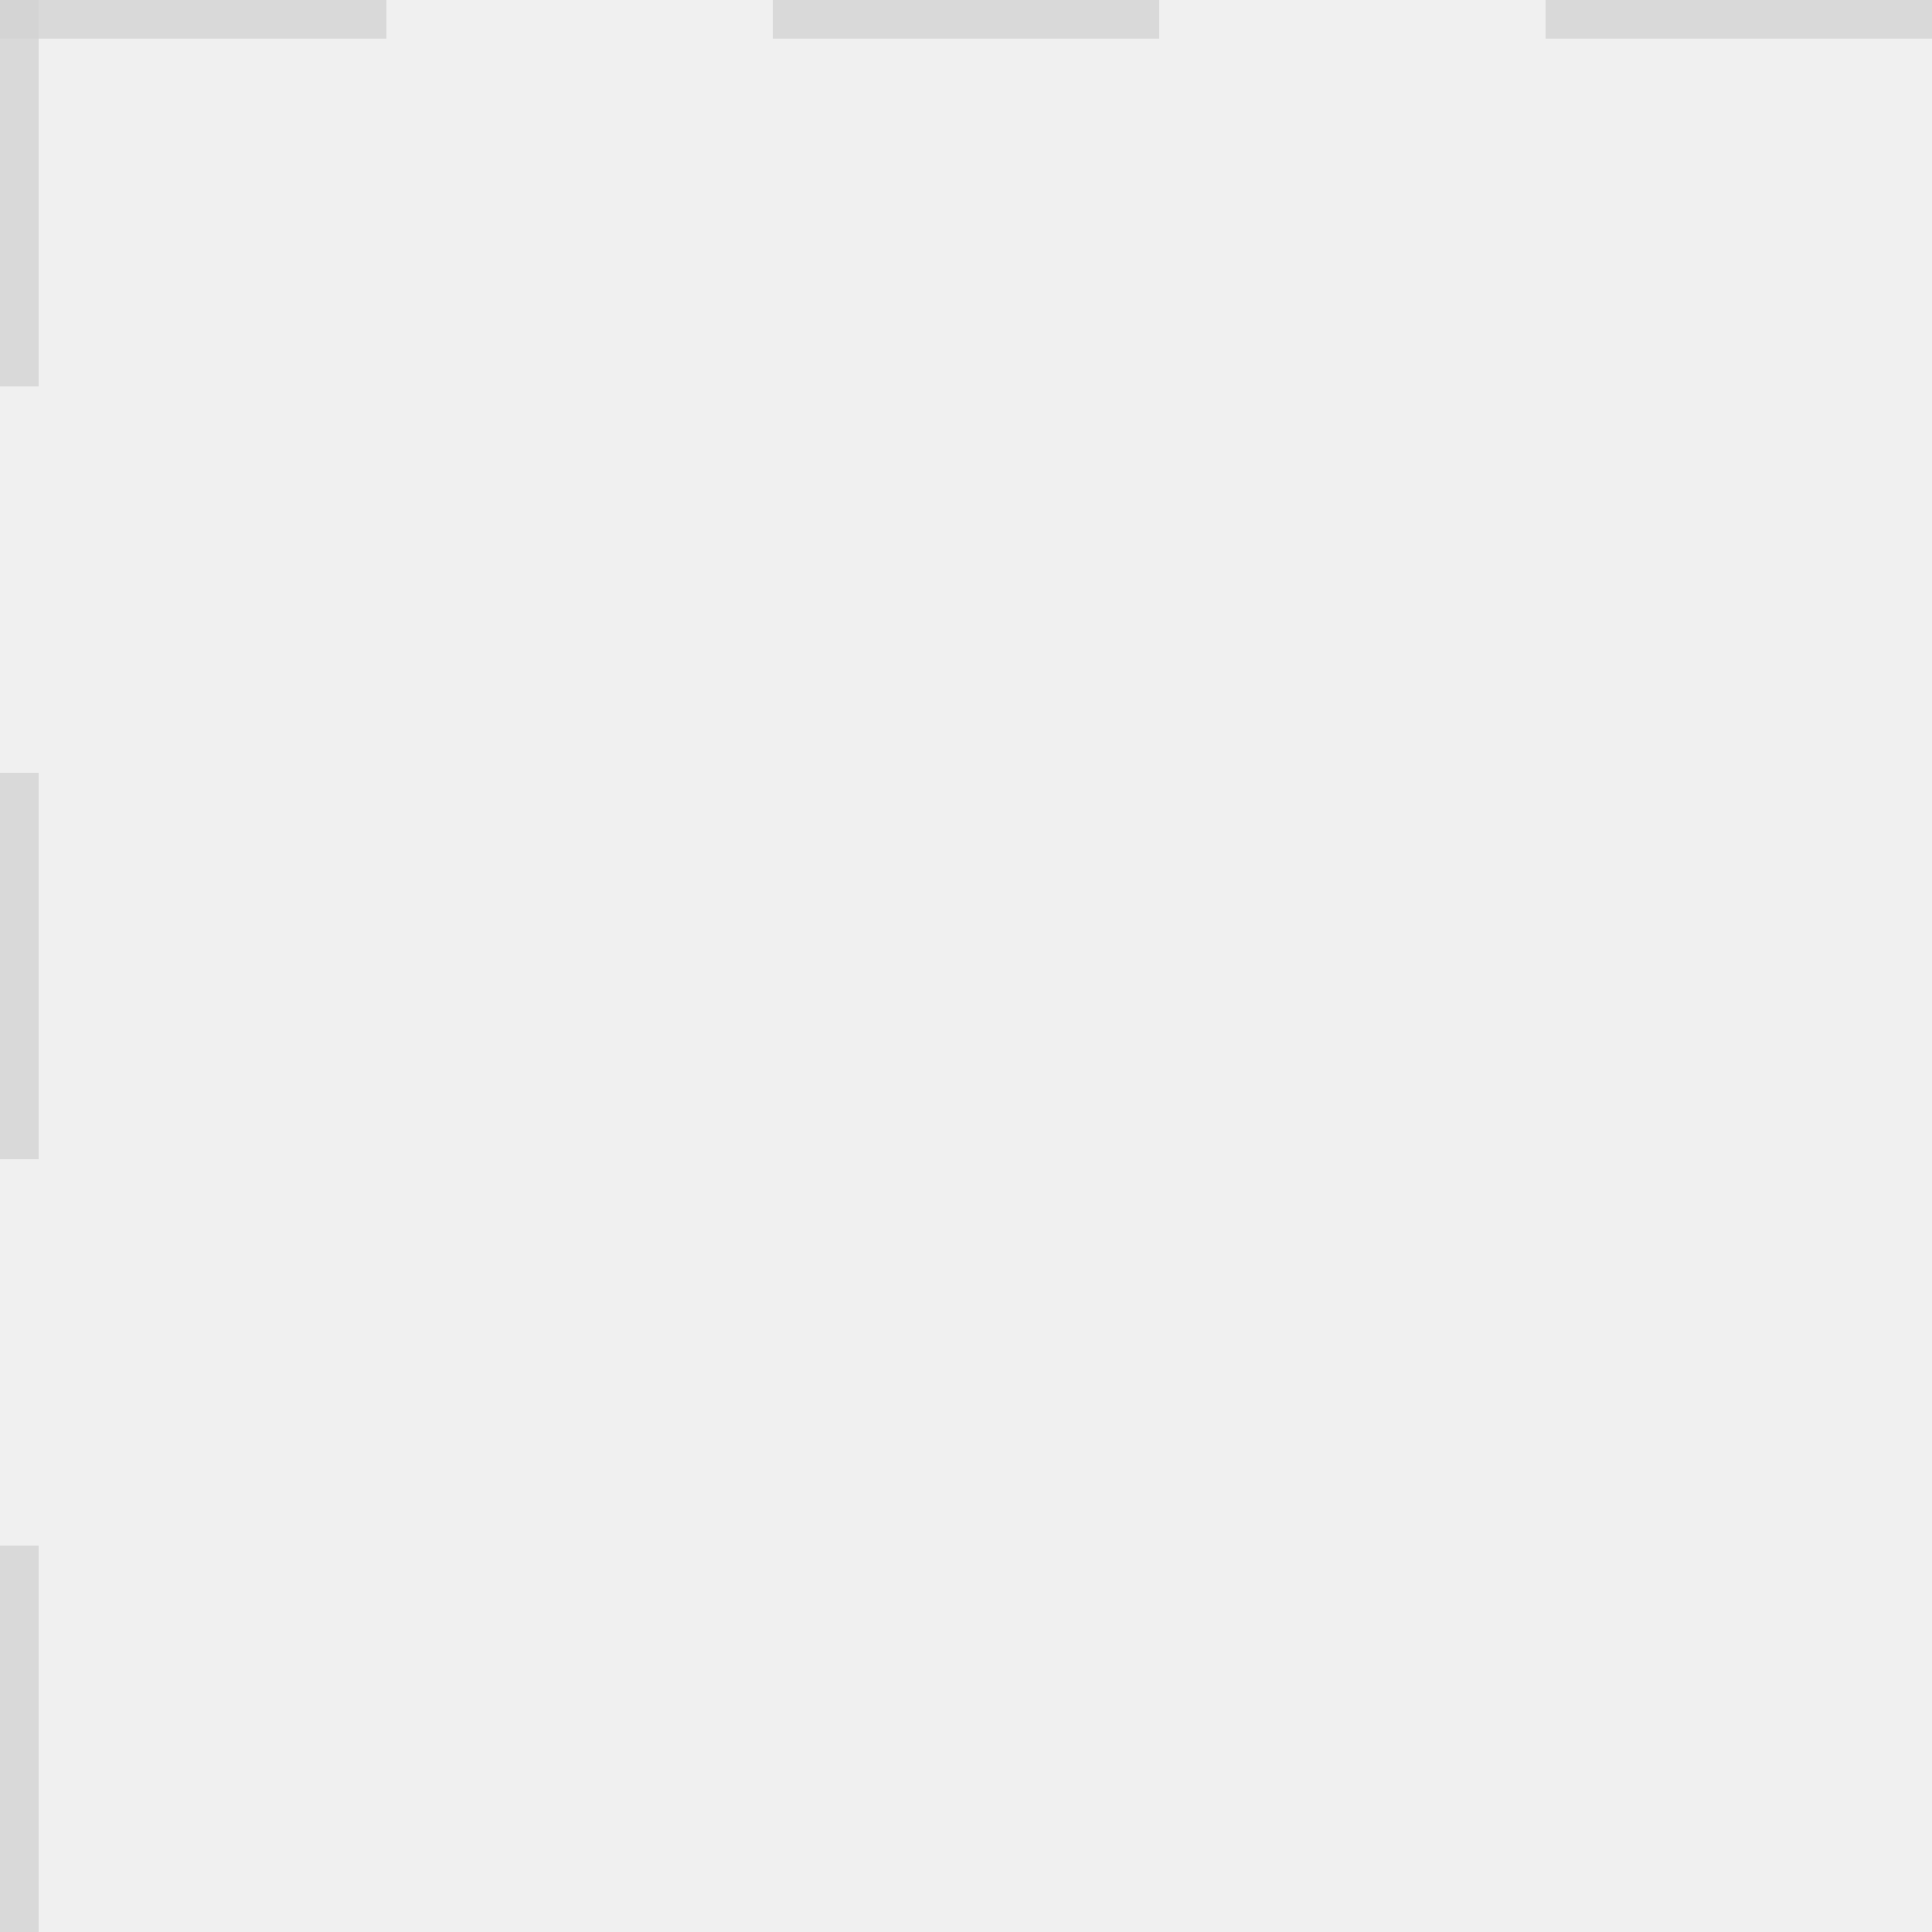
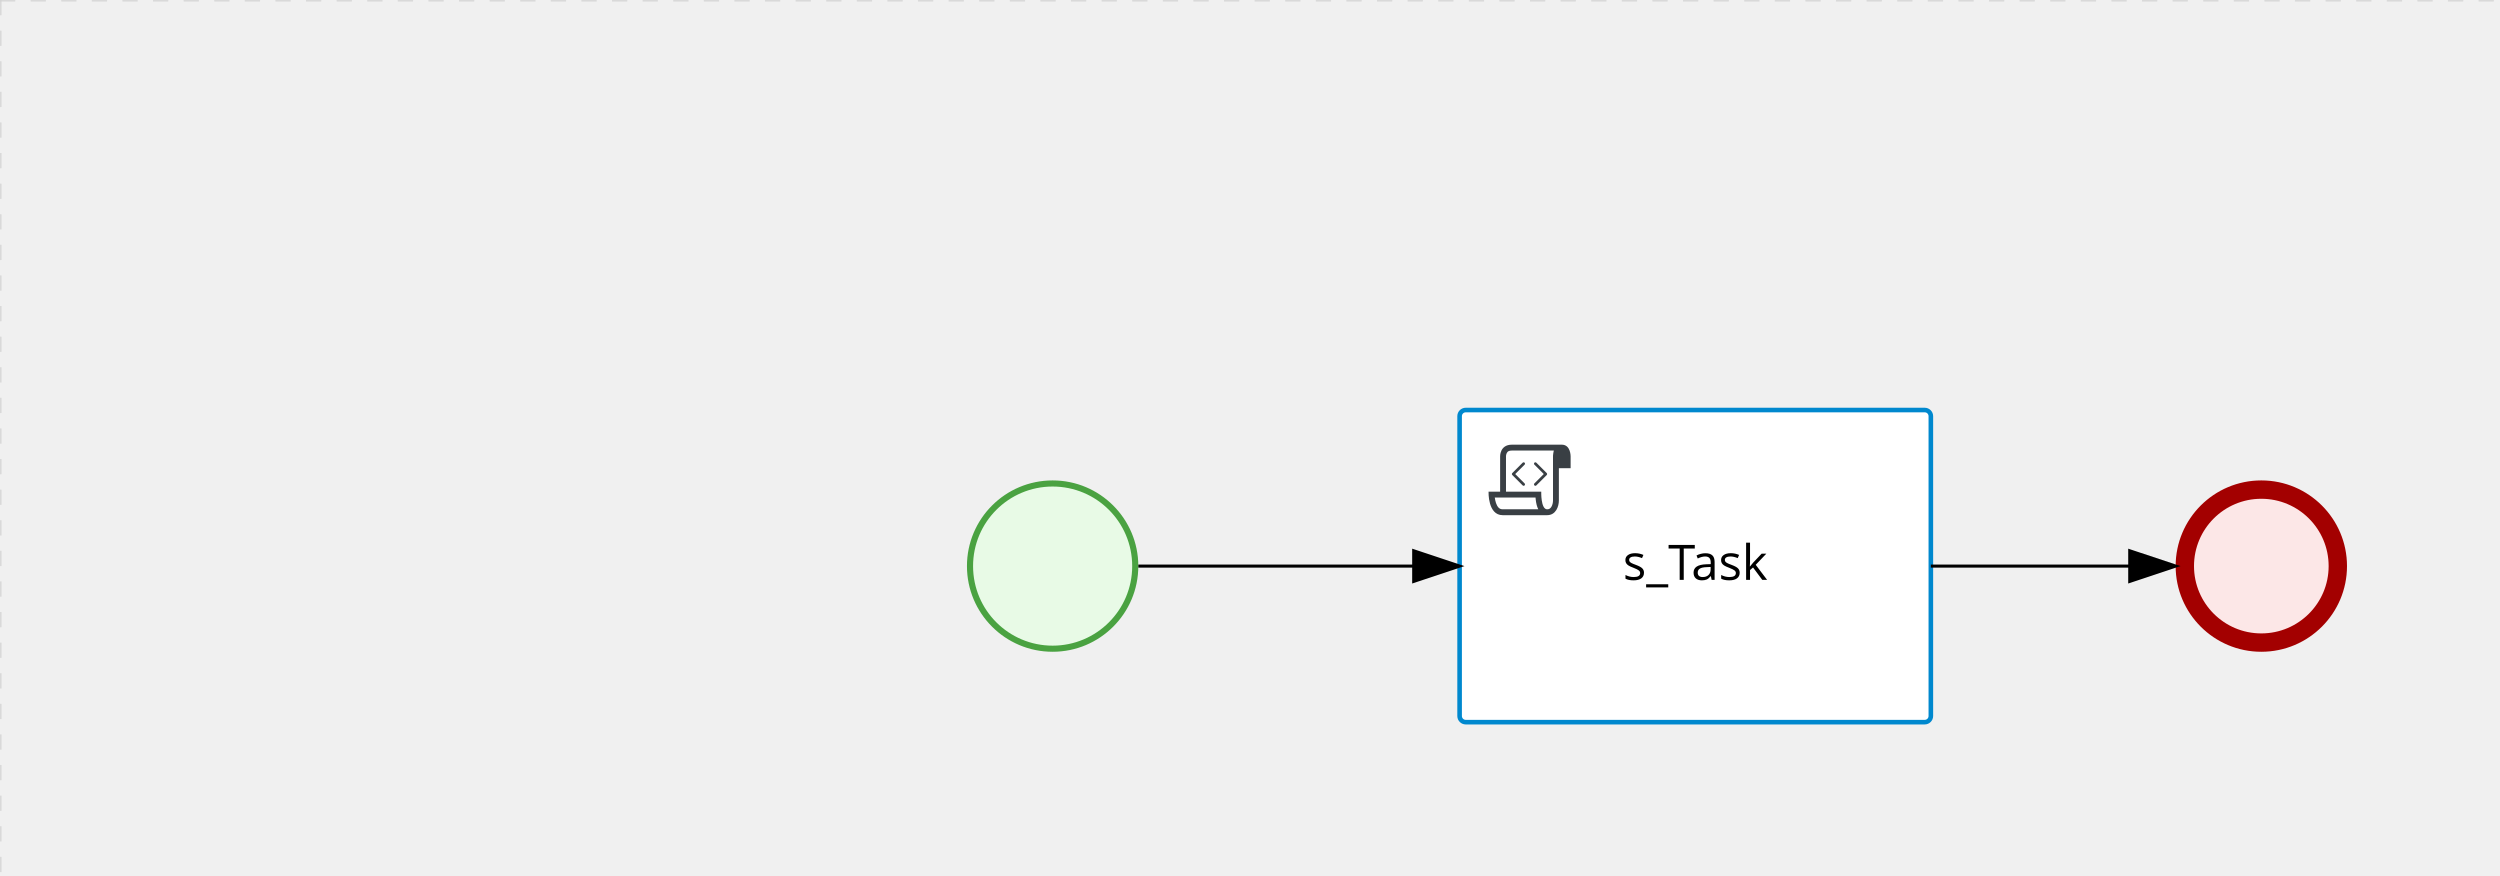
- <svg xmlns="http://www.w3.org/2000/svg" version="1.1" width="25" height="25" viewBox="0 0 25 25">
+ <svg xmlns="http://www.w3.org/2000/svg" version="1.1" width="817" height="286" viewBox="0 0 817 286">
  <defs />
  <g transform="matrix(1,0,0,1,0,0)">
    <g>
      <g>
        <g>
          <path fill="none" stroke="#d3d3d3" paint-order="fill stroke markers" d=" M 0 0 L 1200 0" stroke-miterlimit="10" stroke-opacity="0.8" stroke-dasharray="5" />
        </g>
        <g>
          <path fill="none" stroke="#d3d3d3" paint-order="fill stroke markers" d=" M 0 0 L 0 800" stroke-miterlimit="10" stroke-opacity="0.8" stroke-dasharray="5" />
        </g>
      </g>
+       <g id="_C2653CAB-478E-4BD5-BF97-DE496F163B1D" bpmn2nodeid="_C2653CAB-478E-4BD5-BF97-DE496F163B1D" transform="matrix(1,0,0,1,477,134)">
+         <g>
+           <path fill="none" stroke="none" />
+         </g>
+         <g transform="matrix(1,0,0,1,0,0)">
+           <path fill="#ffffff" stroke="none" id="_C2653CAB-478E-4BD5-BF97-DE496F163B1D?shapeType=BACKGROUND" paint-order="stroke fill markers" d=" M 2 0 L 152 0 L 152 0 A 2 2 0 0 1 154 2 L 154 100 L 154 100 A 2 2 0 0 1 152 102 L 2 102 L 2 102 A 2 2 0 0 1 0 100 L 0 2 L 0 2 A 2 2 0 0 1 2 0 Z" />
+         </g>
+         <g transform="matrix(1,0,0,1,0,0)">
+           <path fill="none" stroke="rgb(0,136,206)" id="_C2653CAB-478E-4BD5-BF97-DE496F163B1D?shapeType=BORDER&amp;renderType=STROKE" paint-order="fill stroke markers" d=" M 2 0 L 152 0 L 152 0 A 2 2 0 0 1 154 2 L 154 100 L 154 100 A 2 2 0 0 1 152 102 L 2 102 L 2 102 A 2 2 0 0 1 0 100 L 0 2 L 0 2 A 2 2 0 0 1 2 0 Z" stroke-miterlimit="10" stroke-width="1.5" stroke-dasharray="" />
+         </g>
+         <g>
+           <g transform="matrix(0.06,0,0,0.06,9.4,9.4)">
+             <g transform="matrix(1,0,0,1,0,0)">
+               <path fill="#393f44" stroke="none" id="_C2653CAB-478E-4BD5-BF97-DE496F163B1Dundefined" paint-order="stroke fill markers" d=" M 0 0 M 197.3 130.2 C 194.4 127.3 189.6 127.3 186.7 130.2 L 130.2 186.7 C 127.3 189.6 127.3 194.4 130.2 197.3 L 186.7 253.8 C 188.1 255.3 190.1 256 192 256 C 193.9 256 195.9 255.3 197.3 253.7 C 200.2 250.8 200.2 246 197.3 243.1 L 146.2 192 L 197.3 140.8 C 200.2 137.9 200.2 133.1 197.3 130.2 Z" />
+             </g>
+             <g transform="matrix(1,0,0,1,0,0)">
+               <path fill="#393f44" stroke="none" id="_C2653CAB-478E-4BD5-BF97-DE496F163B1Dundefined" paint-order="stroke fill markers" d=" M 0 0 M 261.3 130.2 C 258.4 127.3 253.6 127.3 250.7 130.2 C 247.8 133.1 247.8 137.9 250.7 140.8 L 301.8 191.9 L 250.7 243 C 247.8 245.9 247.8 250.7 250.7 253.6 C 252.1 255.3 254.1 256 256 256 C 257.9 256 259.9 255.3 261.3 253.8 L 317.8 197.3 C 320.7 194.4 320.7 189.6 317.8 186.7 L 261.3 130.2 Z" />
+             </g>
+             <g transform="matrix(1,0,0,1,0,0)">
+               <path fill="#393f44" stroke="none" id="_C2653CAB-478E-4BD5-BF97-DE496F163B1Dundefined" paint-order="stroke fill markers" d=" M 0 0 M 400 32 C 400 32 152.8 32 128 32 C 62 32 64 96 64 96 L 64 288 L 1 288 C 1 288 -4 416 78 416 L 320 416 C 368 416 384 368 384 336 C 384 314.2 384 224.4 384 160 L 448 160 L 448 96 C 448 96 449 32 400 32 Z M 0 0 M 78 383.9 C 68.5 383.9 61.6 381.1 55.5 374.9 C 43.4 362.4 37.5 339.6 34.9 320 L 256.9 320 C 257.1 322.7 257.3 325.4 257.6 328.2 C 260 351.6 264.7 370.1 271.9 383.9 L 78 383.9 L 78 383.9 Z M 0 0 M 352 336 C 352 345.9 349.6 360.3 342.9 371 C 337.2 380.1 330.4 384 320 384 C 285 384 288 288 288 288 L 96 288 L 96 96 L 96 95.9 L 96 95.1 C 96 90.6 97.6 78.3 104.7 71.2 C 106.5 69.4 111.9 64 128 64 L 356.5 64 C 354.4 72.8 352.8 81.8 352.2 89.9 C 352.2 90.5 352.1 91.1 352.1 91.7 C 352.1 92 352.1 92.3 352.1 92.6 C 352 94.8 352 96 352 96 L 352 160 L 352 336 Z" />
+             </g>
+           </g>
+         </g>
+         <g transform="matrix(1,0,0,1,53.34766,43.5)">
+           <text fill="#000000" stroke="none" font-family="Open Sans" font-size="12pt" font-style="normal" font-weight="normal" text-decoration="normal" x="23.652" y="12" text-anchor="middle" dominant-baseline="alphabetic">s_Task</text>
+         </g>
+       </g>
+       <g id="_797450E7-26B9-4F59-B4BC-F480A39A523C" bpmn2nodeid="_797450E7-26B9-4F59-B4BC-F480A39A523C" transform="matrix(1,0,0,1,316,157)">
+         <g>
+           <path fill="none" stroke="none" />
+         </g>
+         <g transform="matrix(0.125,0,0,0.125,0,0)">
+           <g transform="matrix(1,0,0,1,0,0)">
+             <path fill="#e8fae6" stroke="none" id="_797450E7-26B9-4F59-B4BC-F480A39A523C?shapeType=BACKGROUND" paint-order="stroke fill markers" d=" M 0 0 M 444 224 C 444 263.9 434.2 300.8 414.4 334.5 C 394.7 368.2 368 394.9 334.4 414.5 C 300.8 434.1 263.9 444 224 444 C 184.1 444 147.2 434.2 113.5 414.4 C 79.8 394.7 53.1 368 33.5 334.4 C 13.9 300.8 4 263.9 4 224 C 4 184.1 13.8 147.2 33.6 113.5 C 53.4 79.8 80.1 53.1 113.6 33.5 C 147.1 13.9 184.1 4 224 4 C 263.9 4 300.8 13.8 334.5 33.6 C 368.2 53.4 394.9 80.1 414.5 113.6 C 434.1 147.1 444 184.1 444 224 Z" />
+           </g>
+           <g>
+             <g transform="matrix(1,0,0,1,0,0)">
+               <g transform="matrix(1,0,0,1,0,0)">
+                 <path fill="rgb(74,162,65)" stroke="none" id="_797450E7-26B9-4F59-B4BC-F480A39A523C?shapeType=BORDER&amp;renderType=FILL" paint-order="stroke fill markers" d=" M 0 0 M 224 0 C 100.3 0 0 100.3 0 224 C 0 347.7 100.3 448 224 448 C 347.7 448 448 347.7 448 224 C 448 100.3 347.7 0 224 0 Z M 0 0 M 224 432 C 109.1 432 16 338.9 16 224 C 16 109.1 109.1 16 224 16 C 338.9 16 432 109.1 432 224 C 432 338.9 338.9 432 224 432 Z" />
+               </g>
+             </g>
+           </g>
+         </g>
+         <g transform="matrix(1,0,0,1,28,61)" />
+       </g>
+       <g transform="matrix(1,0,0,1,316,157)" />
+       <g id="_A8C0825F-C9D0-4059-BF4B-94C48CE44840" bpmn2nodeid="_A8C0825F-C9D0-4059-BF4B-94C48CE44840">
+         <g>
+           <path fill="none" stroke="rgb(0,0,0)" paint-order="fill stroke markers" d=" M 372 185 L 462 185" stroke-miterlimit="10" stroke-dasharray="" />
+         </g>
+         <g transform="matrix(1,0,0,1,372,185)" />
+         <g transform="matrix(6.123233995736766e-17,1,-1,6.123233995736766e-17,477,180)">
+           <path fill="rgb(0,0,0)" stroke="rgb(0,0,0)" paint-order="fill stroke markers" d=" M 10 15 L 0 15 L 5 0 Z" stroke-miterlimit="10" stroke-dasharray="" />
+         </g>
+         <g transform="matrix(1,0,0,1,372,175)" />
+       </g>
+       <g id="_7EA242CE-DE65-41E1-A325-E1743EB71427" bpmn2nodeid="_7EA242CE-DE65-41E1-A325-E1743EB71427" transform="matrix(1,0,0,1,711,157)">
+         <g>
+           <path fill="none" stroke="none" />
+         </g>
+         <g transform="matrix(0.125,0,0,0.125,0,0)">
+           <g transform="matrix(1,0,0,1,0,0)">
+             <path fill="#fce7e7" stroke="none" id="_7EA242CE-DE65-41E1-A325-E1743EB71427?shapeType=BACKGROUND" paint-order="stroke fill markers" d=" M 0 0 M 444 224 C 444 263.9 434.2 300.8 414.4 334.5 C 394.7 368.2 368 394.9 334.4 414.5 C 300.8 434.1 263.9 444 224 444 C 184.1 444 147.2 434.2 113.5 414.4 C 79.8 394.7 53.1 368 33.5 334.4 C 13.9 300.8 4 263.9 4 224 C 4 184.1 13.8 147.2 33.6 113.5 C 53.4 79.8 80.1 53.1 113.6 33.5 C 147.1 13.9 184.1 4 224 4 C 263.9 4 300.8 13.8 334.5 33.6 C 368.2 53.4 394.9 80.1 414.5 113.6 C 434.1 147.1 444 184.1 444 224 Z" />
+           </g>
+           <g>
+             <g transform="matrix(1,0,0,1,0,0)">
+               <g transform="matrix(1,0,0,1,0,0)">
+                 <path fill="rgb(163,0,0)" stroke="none" id="_7EA242CE-DE65-41E1-A325-E1743EB71427?shapeType=BORDER&amp;renderType=FILL" paint-order="stroke fill markers" d=" M 0 0 M 224 0 C 100.3 0 0 100.3 0 224 C 0 347.7 100.3 448 224 448 C 347.7 448 448 347.7 448 224 C 448 100.3 347.7 0 224 0 Z M 0 0 M 224 400 C 126.8 400 48 321.2 48 224 C 48 126.8 126.8 48 224 48 C 321.2 48 400 126.8 400 224 C 400 321.2 321.2 400 224 400 Z" />
+               </g>
+             </g>
+           </g>
+         </g>
+         <g transform="matrix(1,0,0,1,28,61)" />
+       </g>
+       <g id="_FA234357-F102-48C5-B903-901179260A2F" bpmn2nodeid="_FA234357-F102-48C5-B903-901179260A2F">
+         <g>
+           <path fill="none" stroke="#000000" paint-order="fill stroke markers" d=" M 631 185 L 696 185" stroke-miterlimit="10" stroke-dasharray="" />
+         </g>
+         <g transform="matrix(1,0,0,1,631,185)" />
+         <g transform="matrix(6.123233995736766e-17,1,-1,6.123233995736766e-17,711,180)">
+           <path fill="#000000" stroke="#000000" paint-order="fill stroke markers" d=" M 10 15 L 0 15 L 5 0 Z" stroke-miterlimit="10" stroke-dasharray="" />
+         </g>
+         <g transform="matrix(1,0,0,1,631,175)" />
+       </g>
+       <g transform="matrix(1,0,0,1,711,157)" />
+       <g transform="matrix(1,0,0,1,477,134)" />
    </g>
  </g>
</svg>
